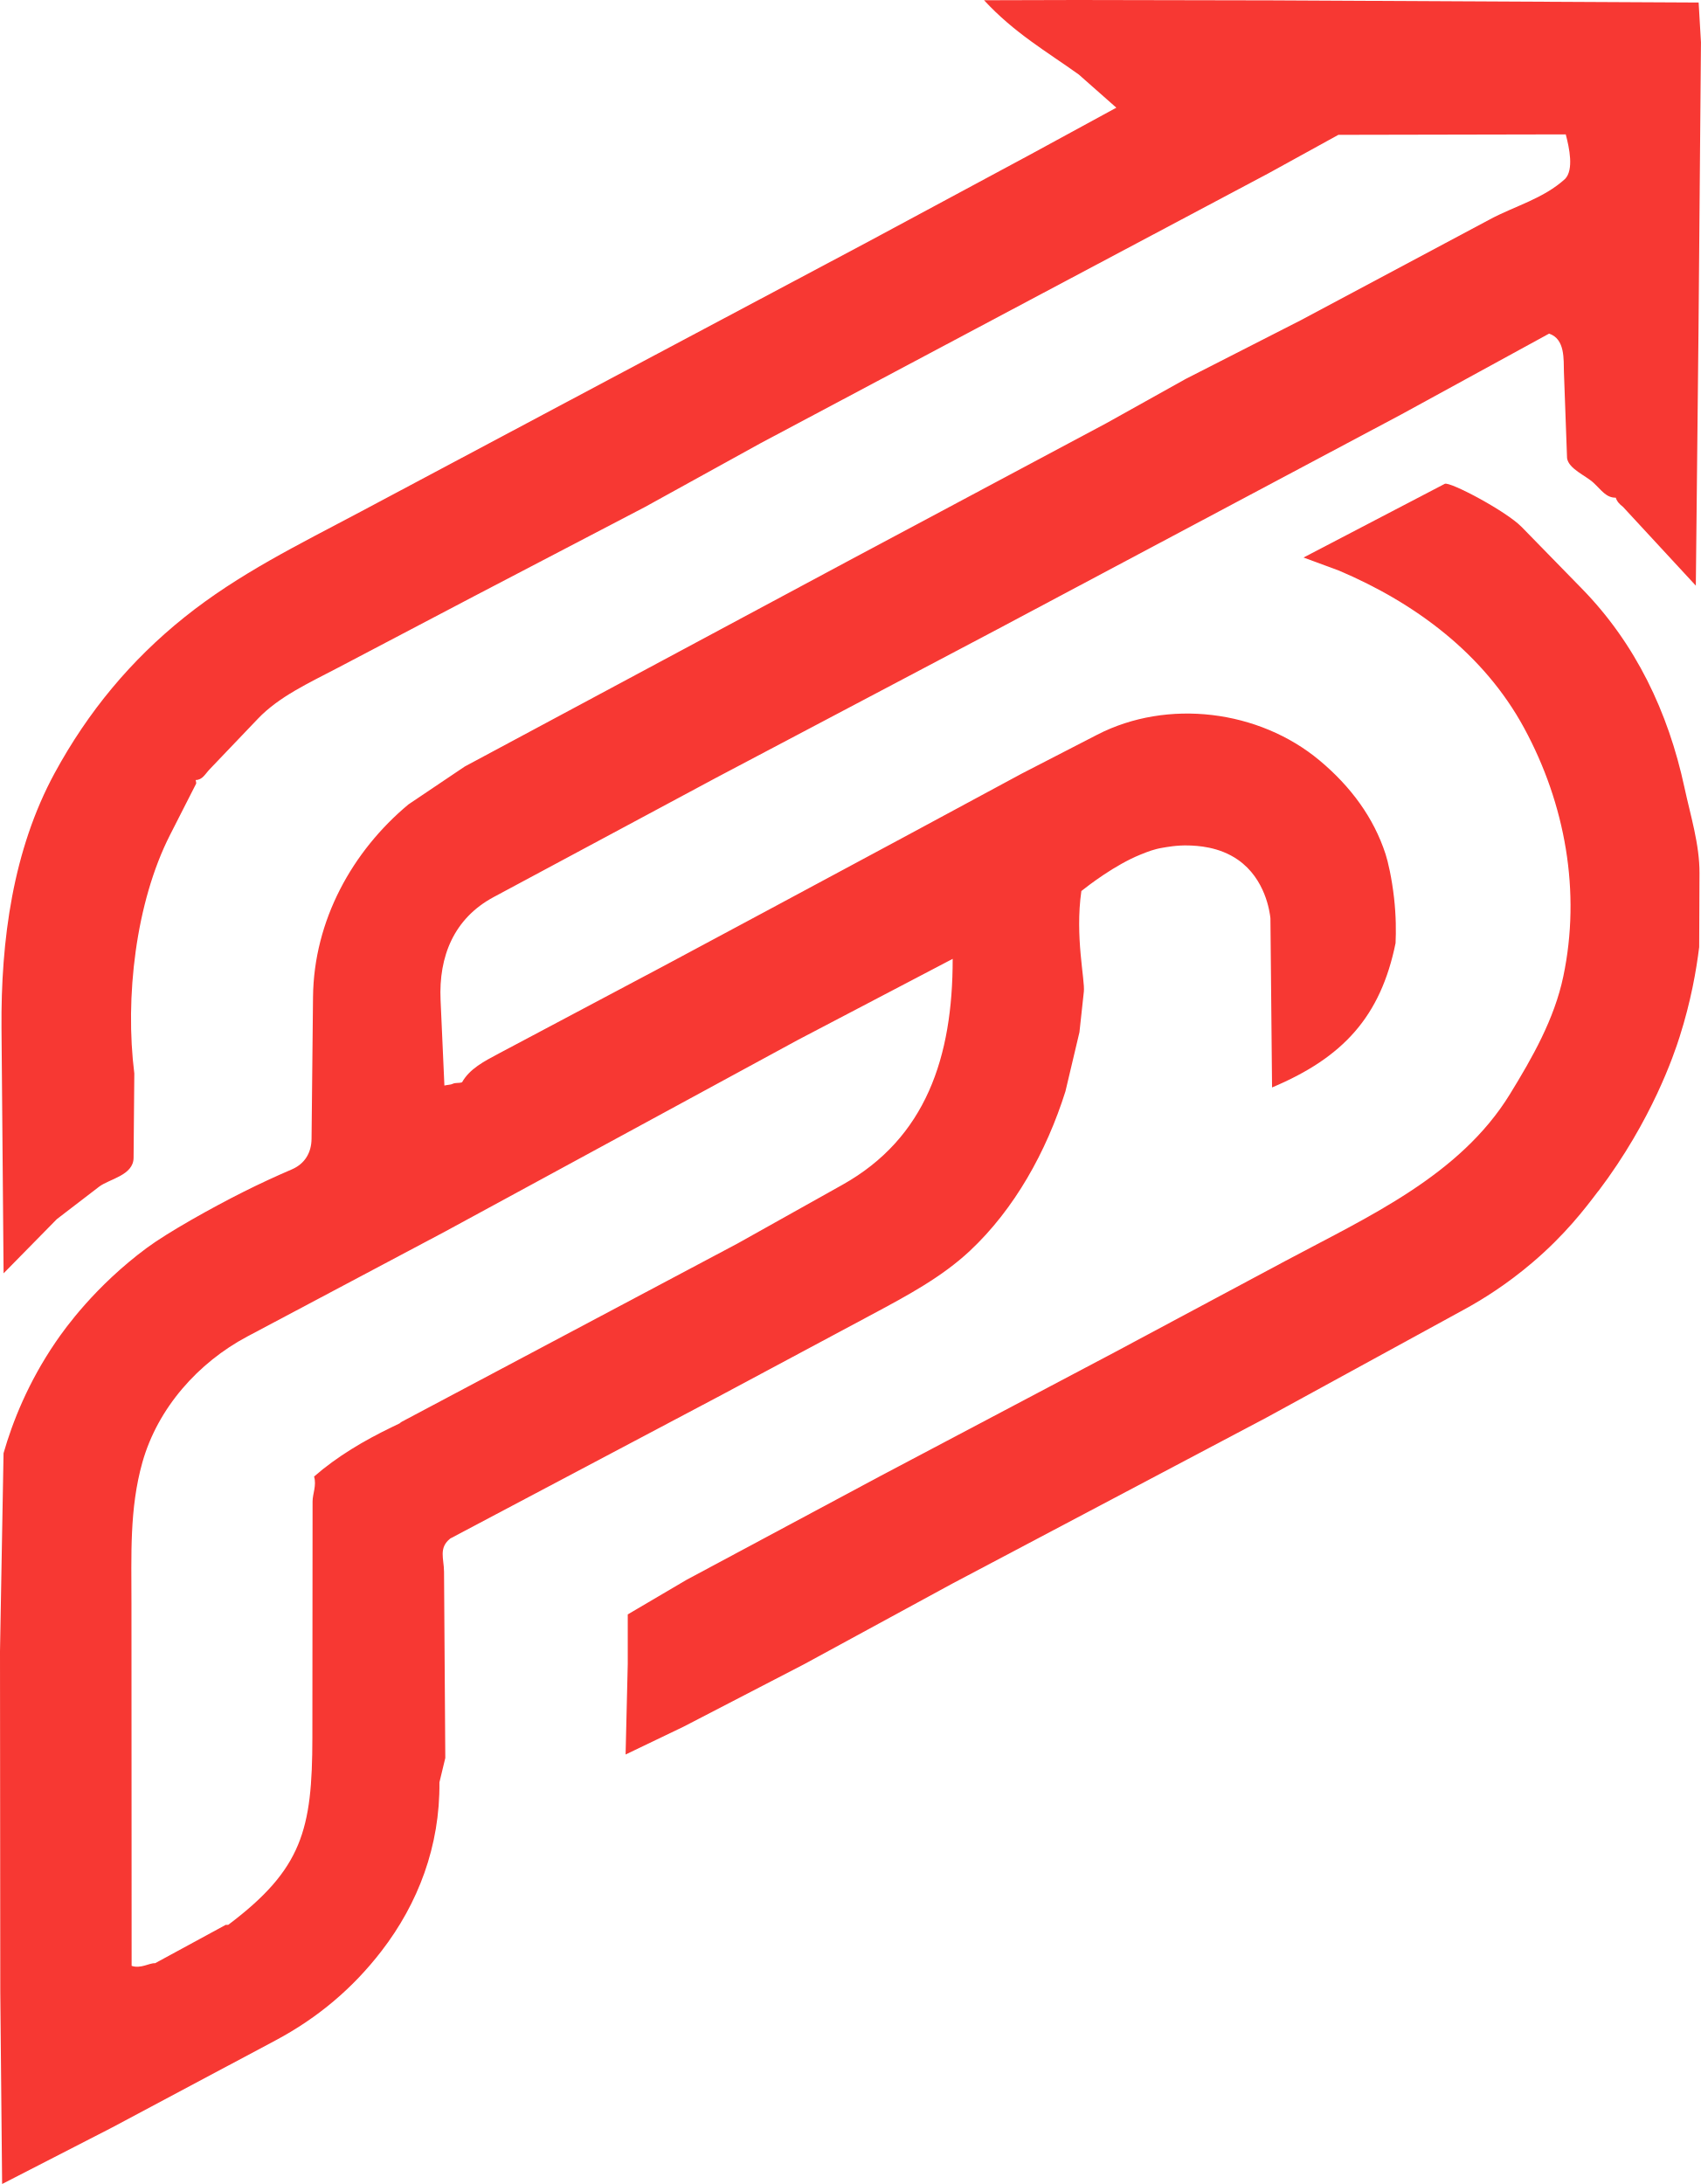
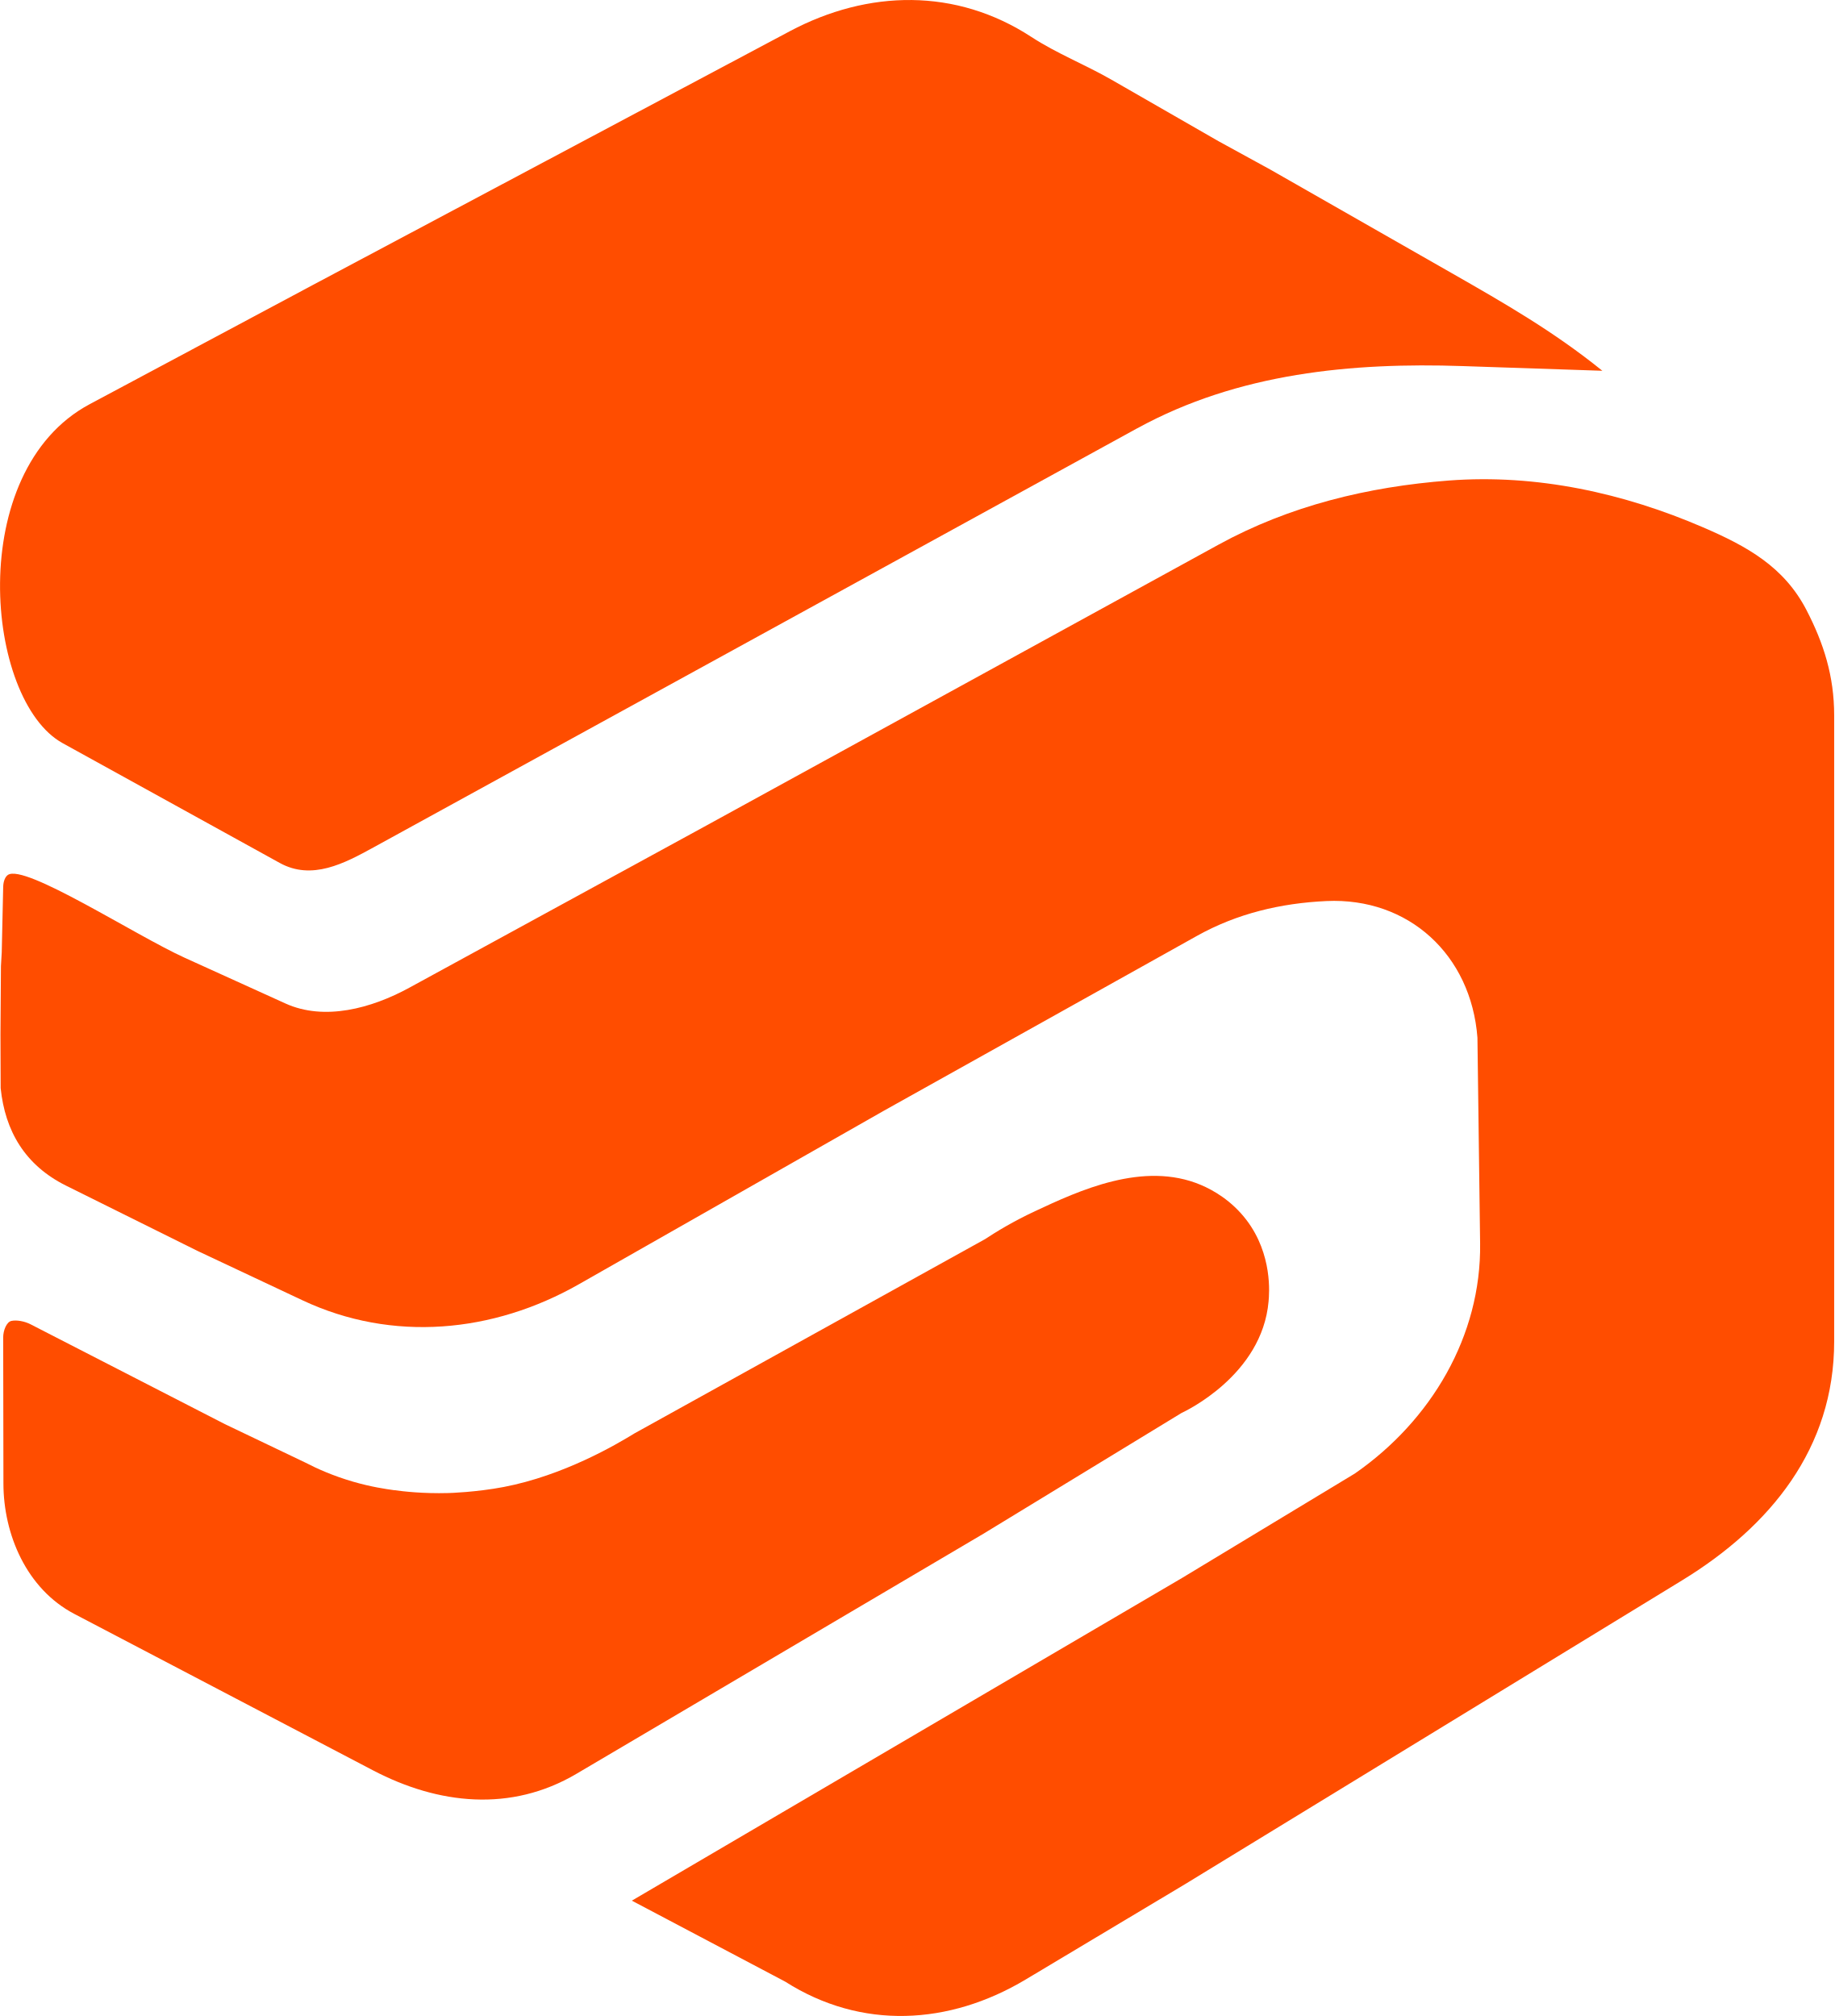
- <svg xmlns="http://www.w3.org/2000/svg" id="Layer_2" data-name="Layer 2" viewBox="0 0 417.27 535.81">
+ <svg xmlns="http://www.w3.org/2000/svg" id="Layer_2" data-name="Layer 2" viewBox="0 0 390.77 429.6">
  <defs>
    <style>
      .cls-1 {
-         fill: #f73833;
+         fill: #ff4d00;
      }
    </style>
  </defs>
  <g id="Layer_1-2" data-name="Layer 1">
-     <g>
-       <path class="cls-1" d="M0,405.17c.02,27.83.05,55.65.07,83.48l.45,47.16,26.63-13.68,40.35-21.5c10.56-5.62,19.09-12.9,26.07-21.95,9.02-11.69,14.39-25.79,14.23-41.41l1.44-5.98-.31-45.7c-.02-3.21-1.38-5.82,1.53-8.14l66.52-35.2,37.21-19.91c8.48-4.54,16.9-9.06,23.75-15.47,10.96-10.27,18.78-24.37,23.43-39.11l3.44-14.53,1.08-9.96c.31-2.85-2.22-13.51-.61-24.67,1.68-1.33,8.17-6.38,14.53-8.95,1.74-.7,3.25-1.31,5.42-1.67.86-.14,3.43-.65,6.37-.56,2.01.07,7.42.24,12.13,3.54,6.71,4.7,7.76,12.76,7.93,14.31l.4,41.52c17.46-7.35,26.63-17.4,30.3-35.41.13-2.84.13-6.63-.37-11.08-.56-4.93-1.49-8.93-2.08-10.74-2.89-8.91-8.51-16.59-16.21-23.01-14.84-12.38-37.26-15.2-54.55-6.29l-18.53,9.55-27.95,15.07-34.52,18.54-25.31,13.56-40.49,21.49c-3.64,1.93-7.14,3.75-9,7.05-.81.28-1.6.03-2.32.39-.45.23-1.2.22-2.01.41l-.94-20.97c-.48-10.7,3.26-20.03,13.03-25.27l54.59-29.28,68.84-36.34,99.18-52.76,36.3-19.85c3.99,1.32,3.54,6.41,3.64,9.39l.77,21.16c.39,2.64,4.59,4.26,6.52,6.07,1.95,1.83,3.1,3.66,5.43,3.63.32.97.89,1.57,1.76,2.24l17.88,19.34.66-62.99.6-70.31-.57-9.76L311.86.09l-47.61-.09-22.84.06c7.36,7.99,15.48,12.67,23.22,18.21l9.23,8.15-21.18,11.53-40.34,21.69-63.14,33.57-60.81,32.37c-15.13,8.05-29.75,15.12-43.17,25.87-13.07,10.47-23.61,23.12-31.81,38.21C3.16,208.55.19,230.65.37,252.28l.51,60.11,13.07-13.3,10.36-7.95c2.48-1.9,8.42-2.77,8.46-7.08l.18-20.7c-2.33-18.53.3-41.91,8.78-58.56l6.38-12.53c.1-.19-.1-.69-.11-.9,1.68-.03,2.3-1.46,3.49-2.7l11.79-12.35c5.18-5.43,12.48-8.75,19.55-12.46l33.42-17.56,41.98-21.92,28.38-15.66,65.95-35.06,58.62-31.14,17.15-9.44,55.78-.11c.9,3.38,1.99,8.66-.15,10.91-5.31,4.85-12.24,6.62-18.42,9.91l-46.23,24.67-28.46,14.52-19.32,10.78-63.91,34.11-93.6,50.18-13.82,9.3c-13.75,11.45-23.22,28.45-23.41,47.26l-.36,34.77c-.03,3.34-1.59,6.12-4.84,7.51-4,1.72-7.92,3.54-11.76,5.46-7.99,4-18.7,10.02-23.77,13.77-12.74,9.43-20.14,19.81-22.39,23.11-6.8,9.96-10.61,19.66-12.8,27.29-.29,16.21-.58,32.42-.87,48.63ZM99.3,348.42c-.44.24-.9.41-1.26.78l-1.84.89c-6.85,3.3-13.49,7.22-19.15,12.15.65,2.21-.37,4.27-.37,6.11l-.05,57.96c-.02,22.56-2.48,32.25-20.63,45.91-.19,0-.41.06-.58-.01l-17.36,9.43c-1.41-.09-3.52,1.42-5.77.65l-.04-88.88c0-11.81-.52-23.28,2.68-34.64,3.76-13.33,13.69-24.48,25.74-30.88l48.5-25.74,86.57-47.02,37.97-19.89c.03,24.04-6.55,43.96-27.05,55.43l-25.76,14.42-81.6,43.32Z" />
-       <path class="cls-1" d="M392.13,292.2c13.15-17.39,18.56-33.57,19.92-37.85,2.76-8.67,4.09-16.29,4.79-21.99l.08-18.11c.03-7.12-2.21-14.15-3.7-21.09-3.98-18.51-12.02-35.3-25.12-48.71l-14.8-15.16c-3.82-3.91-17.65-11.22-18.87-10.59l-34.65,18.08,8.7,3.21c18.71,7.95,35.55,20.42,45.43,38.64,10.1,18.63,13.96,40.18,9.6,60.92-2.2,10.5-7.63,19.98-13.1,28.89-12.3,20.04-34.87,30.1-55.17,40.96l-41.73,22.32-57.56,30.41-47.57,25.48-14.38,8.46v12.13s-.53,22.24-.53,22.24l14.15-6.79,29.59-15.33,36.33-19.76,77.19-40.8,48.43-26.48c4.55-2.48,10.47-6.17,16.73-11.5,8.01-6.81,12.86-13.15,16.22-17.6Z" />
-     </g>
+     <path class="cls-1" d="M.37,202.94l.31-13.97c.03-1.18.43-2.13.99-2.52,3.56-2.48,27.14,12.86,37.69,17.65l21.46,9.74c8.29,3.76,18.3,1.05,26.36-3.35l62.83-34.31,109.58-60.11c15.12-8.29,31.8-12.35,49.06-13.67,18.79-1.43,37.33,2.7,54.17,9.97,9.37,4.04,17.26,8.39,22.04,17.63,3.65,7.05,5.9,14.05,5.9,22.46v133.38c0,22.78-13.58,39.42-32.44,50.95l-105.92,64.76-33.88,20.27c-16.3,9.75-35.01,10.8-51.25.45l-32.66-17.25,117.23-68.77,36.82-22.26c16.25-11.29,26.92-29.31,26.67-48.98l-.57-43.88c-1.34-17.65-14.66-29.93-32.18-29.12-9.71.45-19.04,2.65-27.59,7.43l-66.65,37.23-64.98,36.98c-18.3,10.42-39.77,12.44-58.91,3.44l-22.42-10.55-27.95-13.88c-8.76-4.35-13-11.66-13.94-20.78-.01-3.81-.03-7.62-.04-11.43.03-4.86.07-9.72.1-14.58" />
+     <path class="cls-1" d="M242.29,91.26l-162.76,89.34c-6.17,3.39-13.08,7.07-19.93,3.29l-46.26-25.53c-16.49-9.1-20.97-57.94,5.75-72.22l47.48-25.37L168.27,6.65c16.68-8.87,35.41-9.26,51.47,1.23,5.39,3.52,11.46,5.89,17.08,9.12l22.76,13.08,11.06,6.06,38.69,22.09c11.13,6.36,21.66,12.39,32.04,20.78l-29.79-1c-23.47-.79-47.75,1.44-69.29,13.26Z" />
+     <path class="cls-1" d="M84.04,317.55c1.79.25,6.02.76,11.49.61.26,0,5.97-.18,11.78-1.29,12.76-2.44,23.99-9.04,27.84-11.41l74.7-41.4c2.41-1.59,6.03-3.8,10.65-5.96,9.31-4.35,23.09-10.79,35.36-5.59,2.58,1.09,6.54,3.32,9.71,7.49,5.57,7.34,4.84,15.7,4.69,17.33-1.37,15.71-17.81,23.43-18.53,23.76l-42.23,25.75-86.69,51.15c-13.99,8.26-29.45,6.53-43.31-.72l-63.66-33.35c-10.21-5.35-15.1-16.98-15.11-27.79l-.05-31.15c0-1.44.7-3.27,1.75-3.5,1.11-.24,2.8.06,4.1.73l41.37,21.26,17.13,8.19c2.54,1.32,5.98,2.86,10.23,4.09,3.87,1.12,6.9,1.55,8.76,1.81Z" />
  </g>
</svg>
